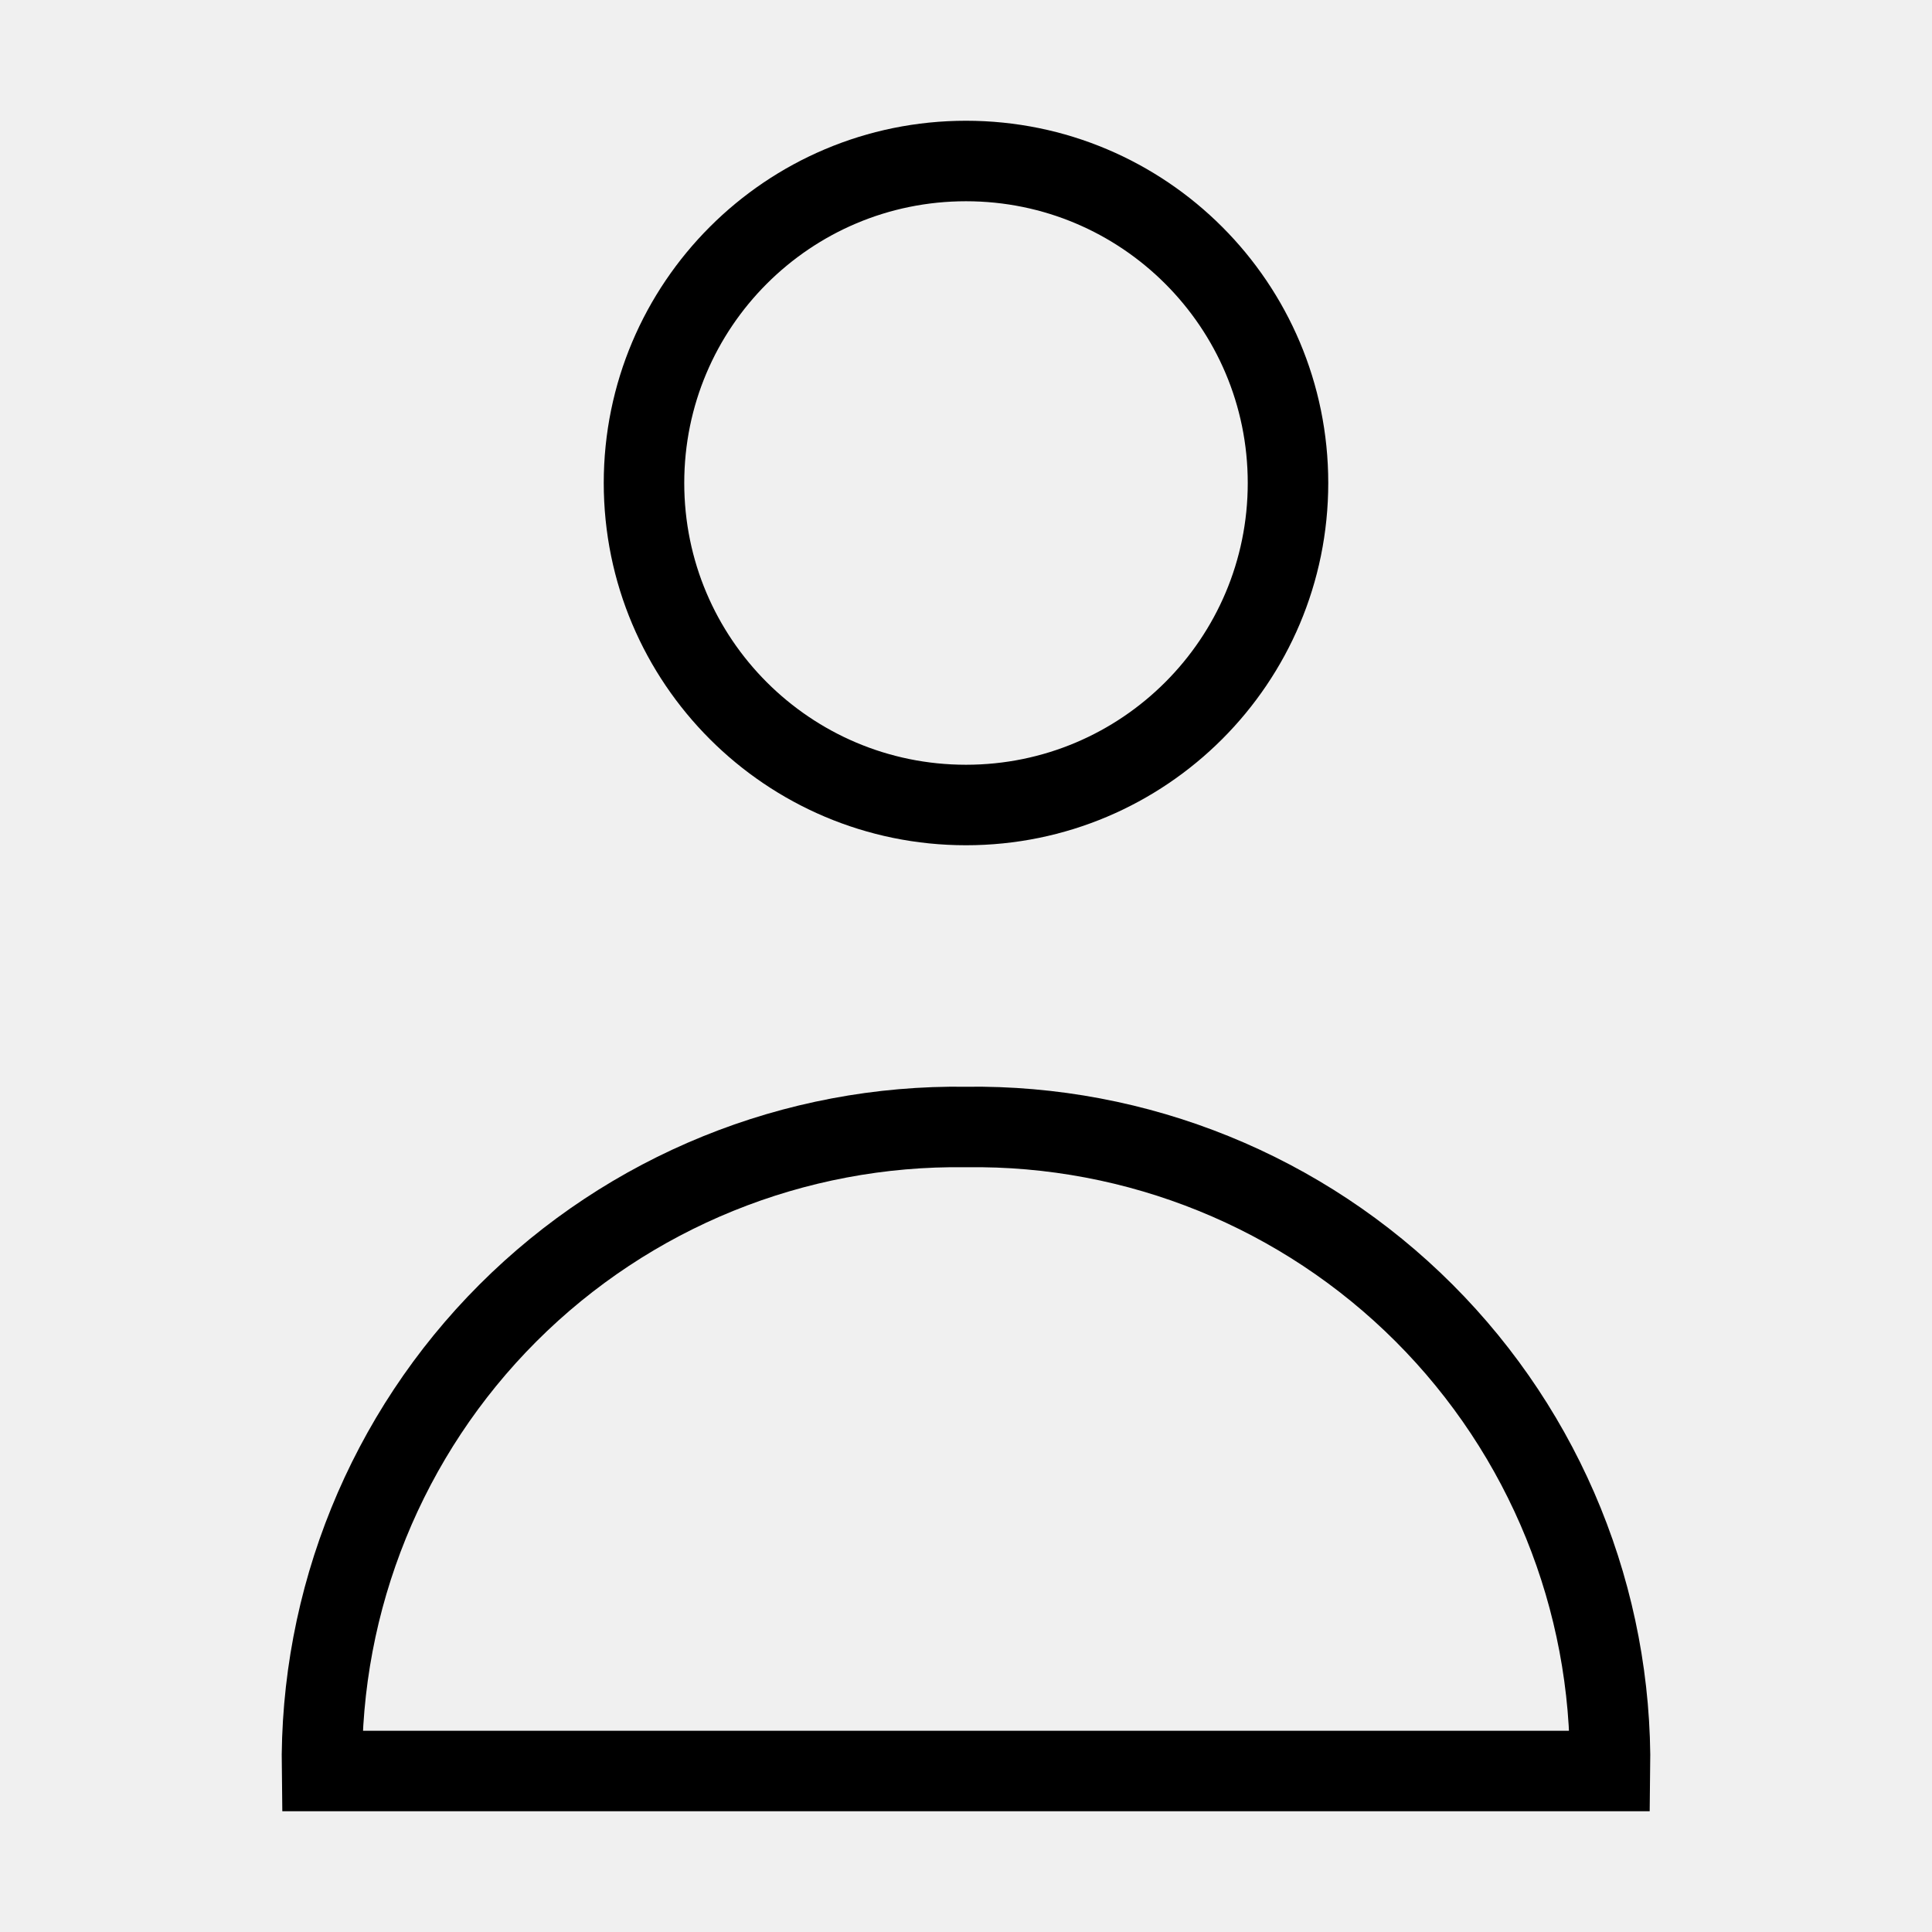
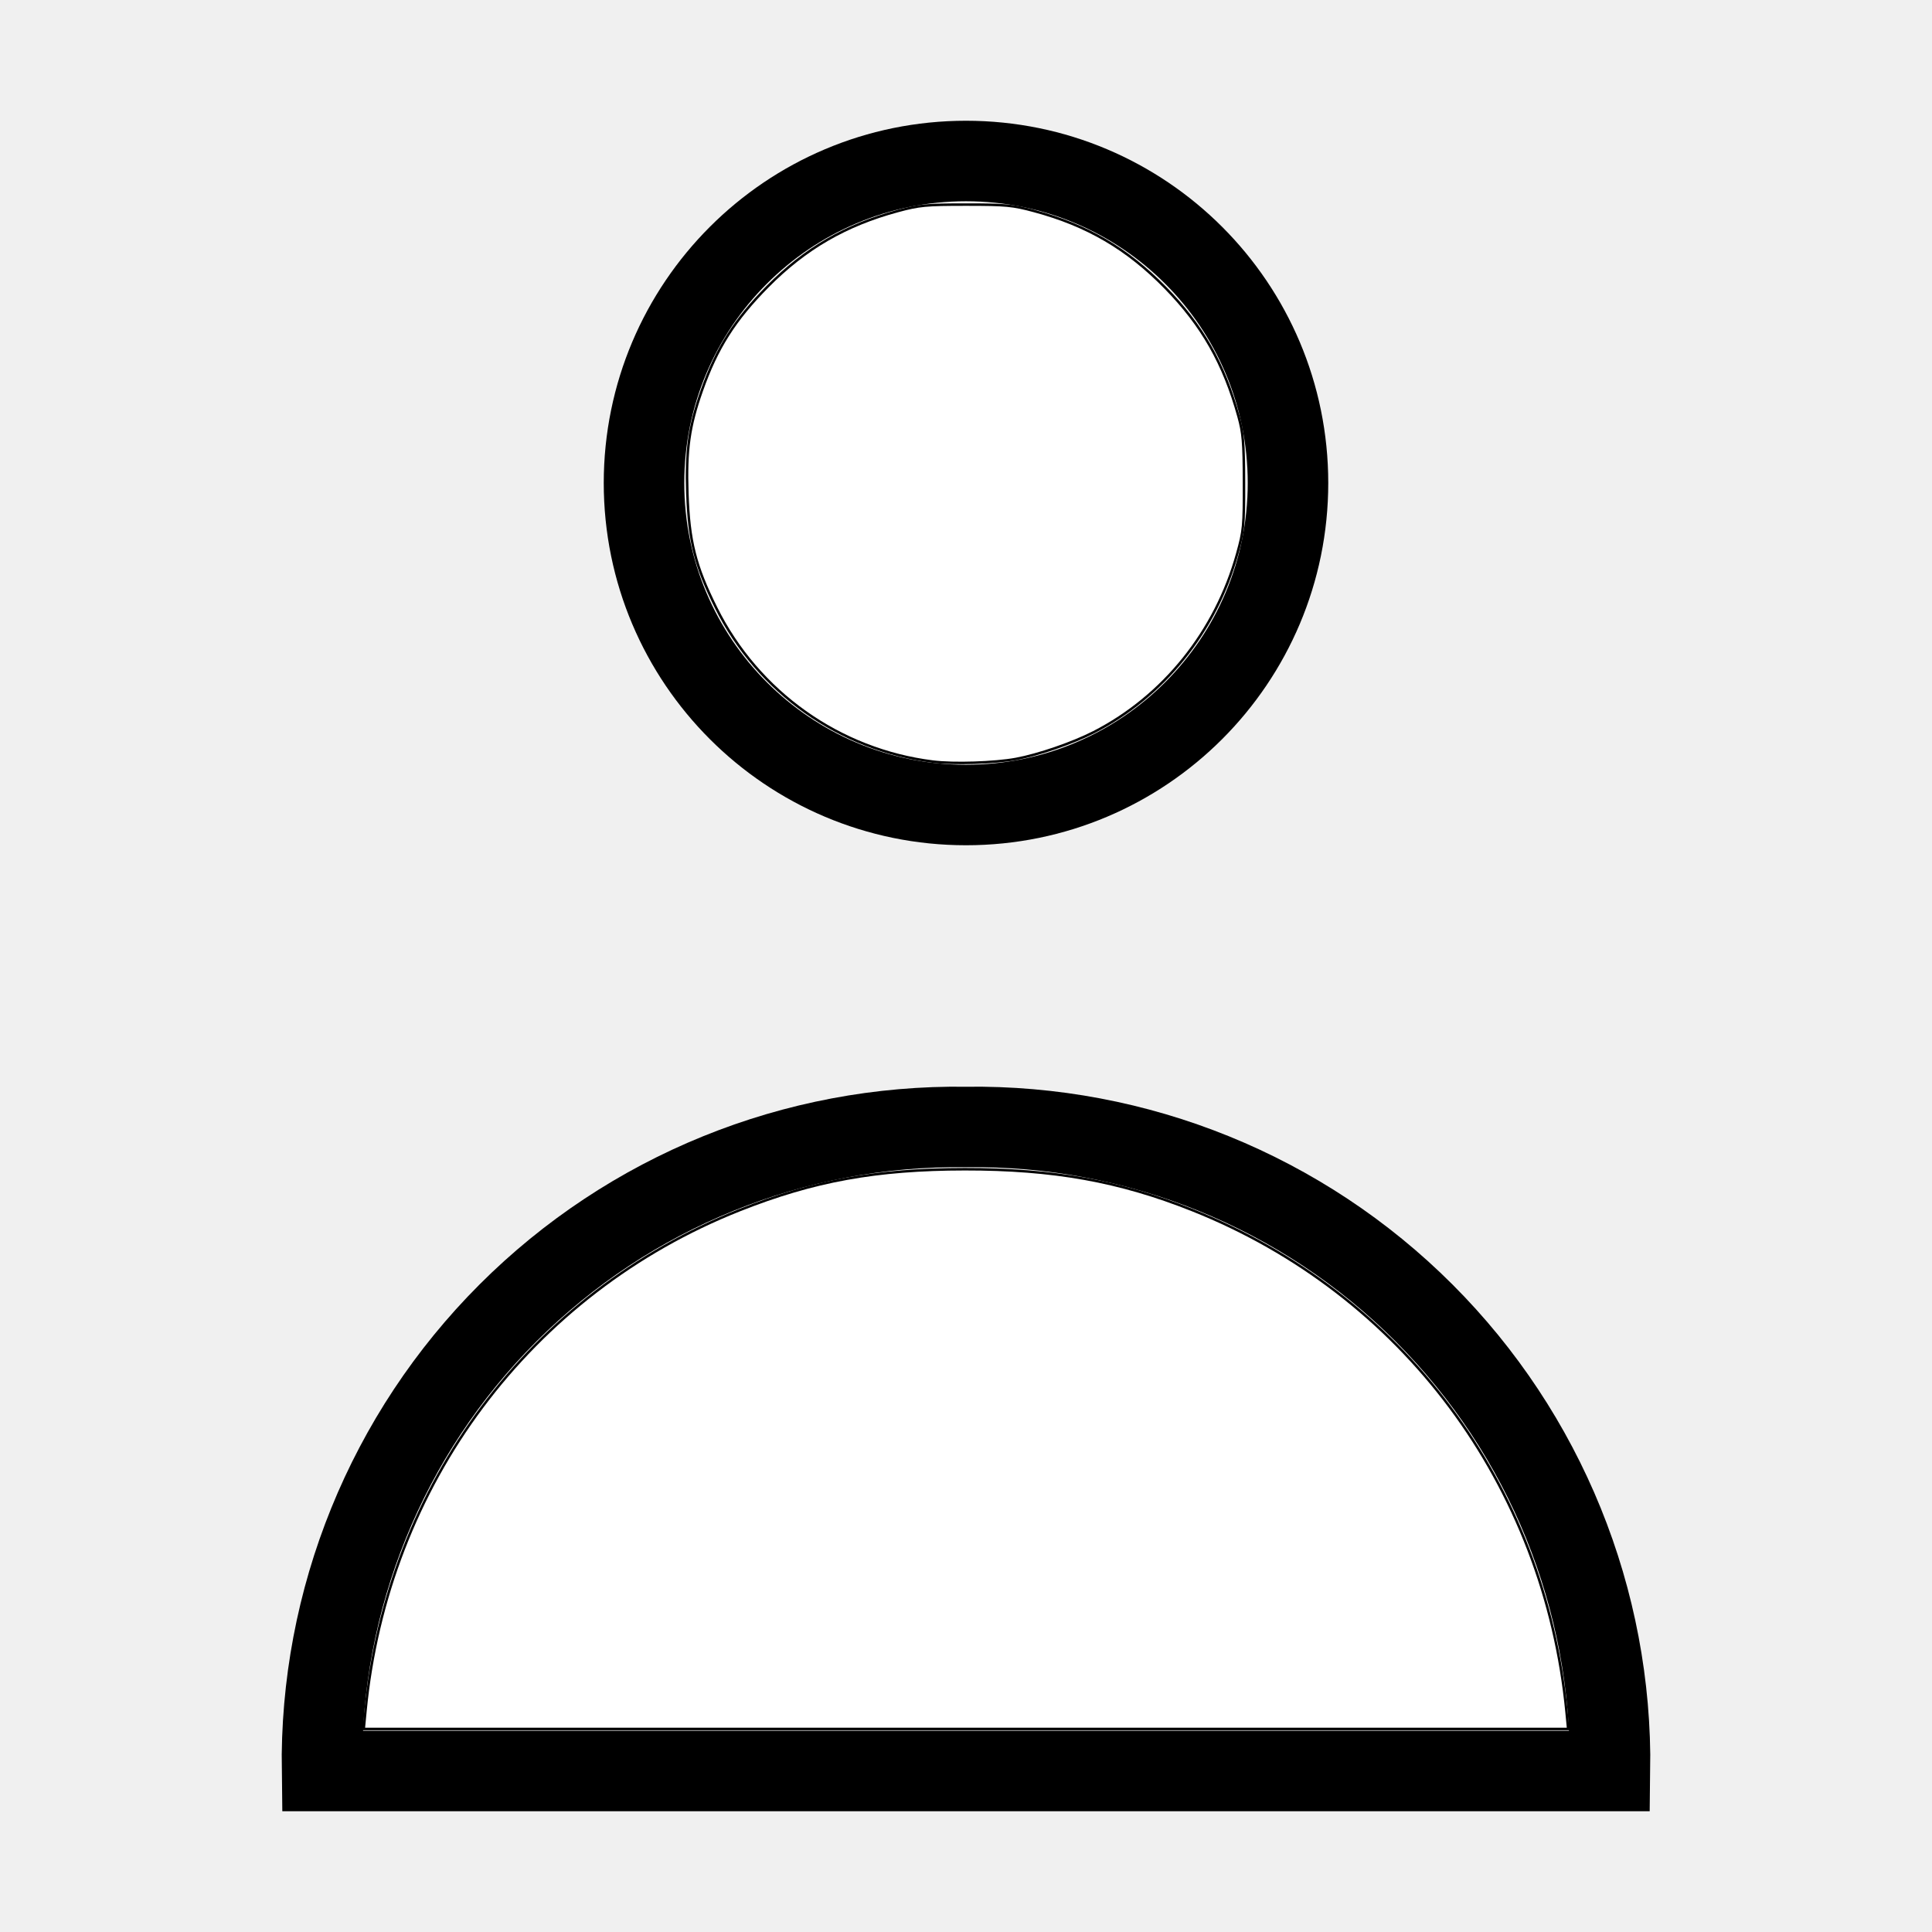
- <svg xmlns="http://www.w3.org/2000/svg" width="800px" height="800px" viewBox="0 0 24 24" fill="none" stroke="#000000" stroke-width="1" stroke-linecap="round" stroke-linejoin="miter">
-   <circle cx="12" cy="6" r="4" />
-   <path d="M20,22a7.89,7.89,0,0,0-8-8,7.89,7.89,0,0,0-8,8Z" />
+ <svg xmlns="http://www.w3.org/2000/svg" width="800px" height="800px" viewBox="0 0 24 24" fill="none" stroke="#000000" stroke-width="1" stroke-linecap="round" stroke-linejoin="miter" version="1.1" id="svg23">
+   <defs id="defs27" />
+   <circle cx="12" cy="6" r="4" id="circle19" />
+   <path d="M20,22a7.89,7.89,0,0,0-8-8,7.89,7.89,0,0,0-8,8Z" id="path21" />
+   <path style="fill:#ffffff;stroke-width:1.019" d="m 386.301,315.357 c -38.641,-4.817 -72.364,-28.731 -89.74,-63.637 -8.678,-17.433 -11.26,-27.69 -11.93,-47.389 -0.614,-18.068 0.745,-27.76 5.968,-42.573 6.2,-17.583 13.615,-29.294 27.335,-43.17 15.477,-15.653 32.302,-25.401 53.868,-31.21 8.897,-2.396 11.637,-2.654 28.198,-2.654 16.561,0 19.302,0.258 28.198,2.654 21.983,5.921 38.485,15.572 54.35,31.785 15.218,15.553 24.204,31.347 30.28,53.226 1.911,6.882 2.227,10.686 2.268,27.357 0.044,18.117 -0.134,20.015 -2.775,29.495 -8.998,32.301 -30.565,59.145 -59.395,73.925 -8.8,4.512 -23.016,9.398 -32.309,11.106 -8.802,1.618 -25.745,2.153 -34.315,1.085 z" id="path310" transform="scale(0.03)" />
+   <path style="fill:#ffffff;stroke-width:1.019" d="m 151.329,708.535 c 8.971,-93.587 68.335,-173.075 154.913,-207.426 30.723,-12.19 56.709,-16.913 93.248,-16.948 36.672,-0.035 63.966,4.864 94.216,16.912 87.003,34.651 145.966,113.779 154.97,207.972 l 0.658,6.879 H 399.978 150.621 Z" id="path312" transform="scale(0.03)" />
</svg>
